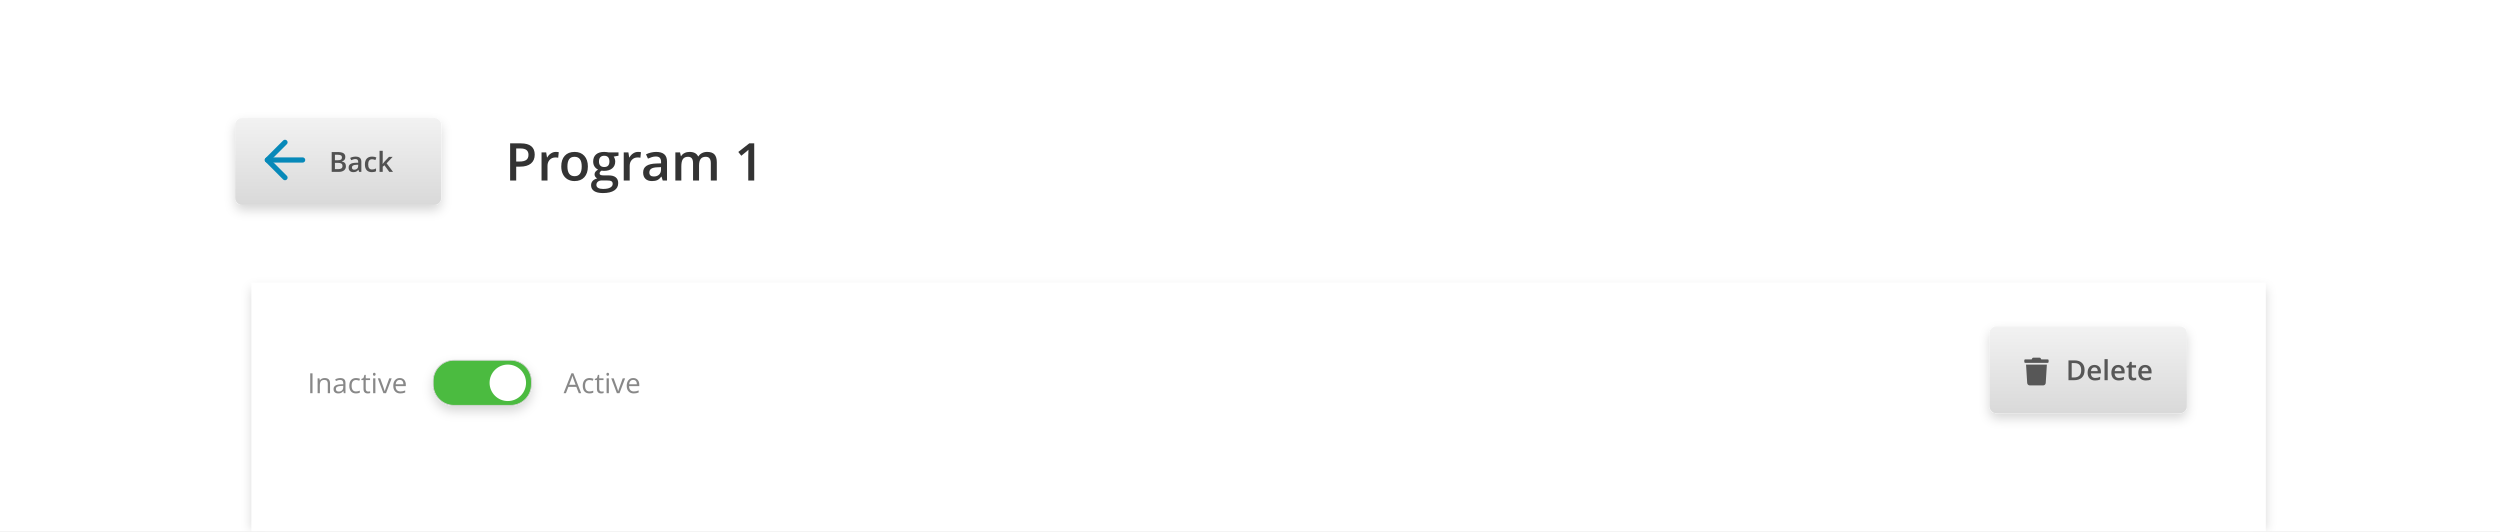
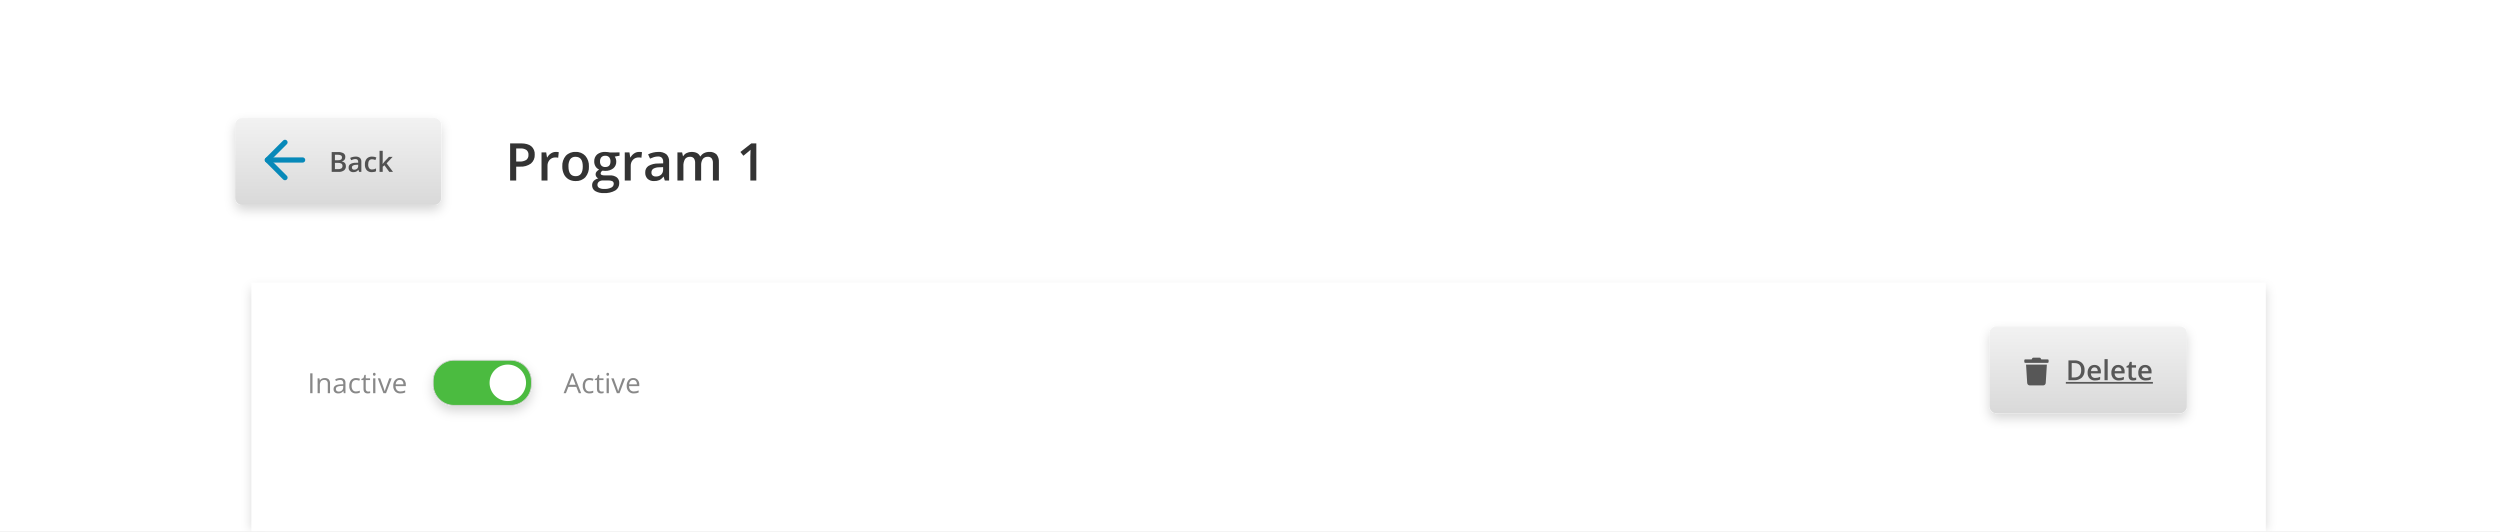
<svg xmlns="http://www.w3.org/2000/svg" width="1440" height="306" viewBox="0 0 1440 306">
  <defs>
    <filter id="a" x="136" y="157" width="1178" height="161" filterUnits="userSpaceOnUse">
      <feOffset dy="3" input="SourceAlpha" />
      <feGaussianBlur stdDeviation="3" result="b" />
      <feFlood flood-opacity="0.161" />
      <feComposite operator="in" in2="b" />
      <feComposite in="SourceGraphic" />
    </filter>
    <linearGradient id="c" x1="0.5" x2="0.5" y2="1" gradientUnits="objectBoundingBox">
      <stop offset="0" stop-color="#f2f2f2" />
      <stop offset="1" stop-color="#d9d9d9" />
    </linearGradient>
    <filter id="d" x="126.5" y="62" width="136.6" height="68" filterUnits="userSpaceOnUse">
      <feOffset dy="3" input="SourceAlpha" />
      <feGaussianBlur stdDeviation="3" result="e" />
      <feFlood flood-opacity="0.161" />
      <feComposite operator="in" in2="e" />
      <feComposite in="SourceGraphic" />
    </filter>
    <filter id="f" x="240.25" y="201.25" width="75.1" height="44.5" filterUnits="userSpaceOnUse">
      <feOffset dy="3" input="SourceAlpha" />
      <feGaussianBlur stdDeviation="3" result="g" />
      <feFlood flood-opacity="0.161" />
      <feComposite operator="in" in2="g" />
      <feComposite in="SourceGraphic" />
    </filter>
    <filter id="i" x="1137" y="182" width="131.6" height="68" filterUnits="userSpaceOnUse">
      <feOffset dy="3" input="SourceAlpha" />
      <feGaussianBlur stdDeviation="3" result="j" />
      <feFlood flood-opacity="0.161" />
      <feComposite operator="in" in2="j" />
      <feComposite in="SourceGraphic" />
    </filter>
    <clipPath id="l">
      <rect width="1440" height="306" />
    </clipPath>
  </defs>
  <g id="k" clip-path="url(#l)">
    <rect width="1440" height="306" fill="#fff" />
    <g transform="translate(0 -140)">
      <g transform="matrix(1, 0, 0, 1, 0, 140)" filter="url(#a)">
        <rect width="1160" height="143" transform="translate(145 163)" fill="#fff" />
      </g>
      <g transform="matrix(1, 0, 0, 1, 0, 140)" filter="url(#d)">
        <rect width="118.6" height="50" rx="4" transform="translate(135.5 68)" fill="url(#c)" />
      </g>
-       <text transform="translate(208 239)" fill="#515151" font-size="16" font-family="OpenSans-Semibold, Open Sans" font-weight="600">
-         <tspan x="-18.457" y="0">Back</tspan>
-       </text>
-       <text transform="translate(291 244)" fill="#333" font-size="30" font-family="OpenSans-Semibold, Open Sans" font-weight="600">
-         <tspan x="0" y="0">Program 1</tspan>
-       </text>
+       <path d="M-16.949-11.422h3.391a6.435,6.435,0,0,1,3.41.688A2.407,2.407,0,0,1-9.1-8.562,2.632,2.632,0,0,1-9.613-6.9a2.306,2.306,0,0,1-1.484.836v.078a2.947,2.947,0,0,1,1.77.895,2.706,2.706,0,0,1,.566,1.809A2.932,2.932,0,0,1-9.836-.871,4.621,4.621,0,0,1-12.824,0h-4.125ZM-15.082-6.7h1.8a3.077,3.077,0,0,0,1.711-.371,1.421,1.421,0,0,0,.539-1.262A1.264,1.264,0,0,0-11.617-9.5a3.635,3.635,0,0,0-1.848-.359h-1.617Zm0,1.516V-1.57H-13.1a2.921,2.921,0,0,0,1.77-.449,1.658,1.658,0,0,0,.6-1.418,1.506,1.506,0,0,0-.609-1.32,3.229,3.229,0,0,0-1.852-.43ZM-1.176,0l-.367-1.2h-.062A3.54,3.54,0,0,1-2.863-.129,3.978,3.978,0,0,1-4.488.156,2.75,2.75,0,0,1-6.477-.531a2.573,2.573,0,0,1-.715-1.945A2.284,2.284,0,0,1-6.2-4.492a5.721,5.721,0,0,1,3.023-.742l1.492-.047v-.461A1.747,1.747,0,0,0-2.07-6.98a1.577,1.577,0,0,0-1.2-.41,4.147,4.147,0,0,0-1.273.2,9.61,9.61,0,0,0-1.172.461l-.594-1.312A6.39,6.39,0,0,1-4.77-8.605,7.083,7.083,0,0,1-3.191-8.8,3.738,3.738,0,0,1-.7-8.078,2.814,2.814,0,0,1,.137-5.82V0ZM-3.91-1.25A2.274,2.274,0,0,0-2.3-1.809,2.025,2.025,0,0,0-1.7-3.375v-.75l-1.109.047A3.8,3.8,0,0,0-4.7-3.645a1.317,1.317,0,0,0-.59,1.184,1.155,1.155,0,0,0,.344.895A1.477,1.477,0,0,0-3.91-1.25ZM6.184.156A3.783,3.783,0,0,1,3.2-.988a4.782,4.782,0,0,1-1.02-3.285A4.809,4.809,0,0,1,3.25-7.625,3.956,3.956,0,0,1,6.332-8.8a5.776,5.776,0,0,1,2.461.508L8.238-6.812a5.56,5.56,0,0,0-1.922-.453q-2.242,0-2.242,2.977a3.565,3.565,0,0,0,.559,2.184,1.934,1.934,0,0,0,1.637.73,4.7,4.7,0,0,0,2.32-.609v1.6A3.626,3.626,0,0,1,7.539.031,6.305,6.305,0,0,1,6.184.156Zm6.211-4.719,1.039-1.3,2.609-2.781H18.16L14.684-4.93,18.379,0H16.223L13.449-3.789l-1.008.828V0h-1.82V-12.156h1.82v5.93l-.094,1.664Z" transform="translate(208 239)" fill="#515151" />
+       <path d="M17.007-14.941A6.245,6.245,0,0,1,14.81-9.8,9.68,9.68,0,0,1,8.555-8.013H6.328V0h-3.5V-21.416H8.994q4.014,0,6.013,1.641A5.889,5.889,0,0,1,17.007-14.941ZM6.328-10.957h1.86a6.666,6.666,0,0,0,3.955-.937,3.412,3.412,0,0,0,1.26-2.93,3.324,3.324,0,0,0-1.128-2.754,5.571,5.571,0,0,0-3.516-.908H6.328Zm22.808-5.537a8.287,8.287,0,0,1,1.714.146l-.337,3.208a6.506,6.506,0,0,0-1.523-.176,4.409,4.409,0,0,0-3.347,1.348,4.871,4.871,0,0,0-1.282,3.5V0H20.918V-16.2h2.7l.454,2.856h.176a6.419,6.419,0,0,1,2.1-2.3A5,5,0,0,1,29.136-16.494ZM48.223-8.13a8.843,8.843,0,0,1-2.036,6.2A7.3,7.3,0,0,1,40.518.293,7.767,7.767,0,0,1,36.5-.732a6.769,6.769,0,0,1-2.681-2.944,10.028,10.028,0,0,1-.937-4.453,8.783,8.783,0,0,1,2.021-6.152,7.329,7.329,0,0,1,5.7-2.212,7.137,7.137,0,0,1,5.566,2.263A8.742,8.742,0,0,1,48.223-8.13Zm-11.792,0q0,5.61,4.146,5.61,4.1,0,4.1-5.61,0-5.552-4.131-5.552A3.522,3.522,0,0,0,37.4-12.246,7.305,7.305,0,0,0,36.431-8.13ZM65.859-16.2v1.89l-2.769.513a4.469,4.469,0,0,1,.63,1.26,4.97,4.97,0,0,1,.249,1.582,4.847,4.847,0,0,1-1.729,3.94A7.233,7.233,0,0,1,57.48-5.581,7.719,7.719,0,0,1,56.074-5.7a1.939,1.939,0,0,0-1.113,1.611.9.9,0,0,0,.52.835,4.5,4.5,0,0,0,1.912.278H60.22a6.286,6.286,0,0,1,4.072,1.143,4.02,4.02,0,0,1,1.392,3.3,4.793,4.793,0,0,1-2.271,4.248,11.955,11.955,0,0,1-6.562,1.494A9.057,9.057,0,0,1,51.8,6.035,3.788,3.788,0,0,1,50.054,2.7,3.554,3.554,0,0,1,51,.183,5.063,5.063,0,0,1,53.643-1.23a2.587,2.587,0,0,1-1.135-.945,2.385,2.385,0,0,1-.447-1.37,2.358,2.358,0,0,1,.513-1.538A5.915,5.915,0,0,1,54.1-6.328a4.512,4.512,0,0,1-2.043-1.765,5.192,5.192,0,0,1-.784-2.864,5.134,5.134,0,0,1,1.663-4.087,6.99,6.99,0,0,1,4.739-1.45,11.535,11.535,0,0,1,1.443.1,9.083,9.083,0,0,1,1.135.2ZM53.13,2.52a1.893,1.893,0,0,0,1,1.714,5.515,5.515,0,0,0,2.82.6,8.519,8.519,0,0,0,4.189-.806A2.415,2.415,0,0,0,62.52,1.89a1.6,1.6,0,0,0-.754-1.5A6.058,6.058,0,0,0,58.96-.059H56.353A3.664,3.664,0,0,0,54,.637,2.282,2.282,0,0,0,53.13,2.52Zm1.479-13.477a3.26,3.26,0,0,0,.784,2.344,2.964,2.964,0,0,0,2.249.82q2.988,0,2.988-3.193a3.622,3.622,0,0,0-.74-2.439,2.81,2.81,0,0,0-2.249-.857,2.9,2.9,0,0,0-2.263.85A3.572,3.572,0,0,0,54.609-10.957ZM77.08-16.494a8.287,8.287,0,0,1,1.714.146l-.337,3.208a6.506,6.506,0,0,0-1.523-.176,4.409,4.409,0,0,0-3.347,1.348,4.871,4.871,0,0,0-1.282,3.5V0H68.862V-16.2h2.7l.454,2.856h.176a6.419,6.419,0,0,1,2.1-2.3A5,5,0,0,1,77.08-16.494ZM91.934,0l-.688-2.256h-.117A6.637,6.637,0,0,1,88.77-.242a7.458,7.458,0,0,1-3.047.535A5.156,5.156,0,0,1,81.995-1a4.824,4.824,0,0,1-1.34-3.647,4.283,4.283,0,0,1,1.86-3.779,10.727,10.727,0,0,1,5.669-1.392l2.8-.088v-.864a3.276,3.276,0,0,0-.725-2.322,2.957,2.957,0,0,0-2.249-.769,7.775,7.775,0,0,0-2.388.366,18.019,18.019,0,0,0-2.2.864L82.31-15.088A11.981,11.981,0,0,1,85.2-16.135a13.28,13.28,0,0,1,2.959-.359,7.008,7.008,0,0,1,4.666,1.348,5.276,5.276,0,0,1,1.575,4.233V0ZM86.807-2.344a4.264,4.264,0,0,0,3.01-1.047,3.8,3.8,0,0,0,1.135-2.937V-7.734l-2.08.088a7.117,7.117,0,0,0-3.538.813,2.47,2.47,0,0,0-1.106,2.219,2.165,2.165,0,0,0,.645,1.677A2.769,2.769,0,0,0,86.807-2.344ZM112.852,0h-3.457V-9.99a4.53,4.53,0,0,0-.7-2.776,2.6,2.6,0,0,0-2.2-.916,3.352,3.352,0,0,0-2.922,1.3,7.606,7.606,0,0,0-.93,4.314V0H99.2V-16.2h2.7l.483,2.124h.176a4.488,4.488,0,0,1,1.956-1.787,6.306,6.306,0,0,1,2.82-.63q3.735,0,4.951,2.549h.234a4.939,4.939,0,0,1,2.021-1.875,6.416,6.416,0,0,1,2.988-.674,5.442,5.442,0,0,1,4.226,1.465,6.487,6.487,0,0,1,1.326,4.468V0h-3.442V-9.99a4.5,4.5,0,0,0-.71-2.776,2.616,2.616,0,0,0-2.2-.916,3.417,3.417,0,0,0-2.937,1.252,6.456,6.456,0,0,0-.93,3.845Zm31.787,0H141.2V-13.828q0-2.476.117-3.926-.337.352-.828.776t-3.289,2.7l-1.729-2.183,6.3-4.951h2.871Z" transform="translate(291 244)" fill="#333" />
      <g transform="translate(154 222)">
        <path d="M27.809,18H7.5" transform="translate(-7.5 -7.846)" fill="none" stroke="#0789b9" stroke-linecap="round" stroke-linejoin="round" stroke-width="3" />
        <path d="M17.654,27.809,7.5,17.654,17.654,7.5" transform="translate(-7.5 -7.5)" fill="none" stroke="#0789b9" stroke-linecap="round" stroke-linejoin="round" stroke-width="3" />
      </g>
-       <text transform="translate(205.848 366.465)" fill="#888" font-size="16" font-family="OpenSans, Open Sans">
-         <tspan x="-28.742" y="0">Inactive</tspan>
-       </text>
-       <text transform="translate(346.848 366.465)" fill="#888" font-size="16" font-family="OpenSans, Open Sans">
-         <tspan x="-22.215" y="0">Active</tspan>
-       </text>
+       <path d="M-27.172,0V-11.422h1.328V0Zm10.125,0V-5.539A2.235,2.235,0,0,0-17.523-7.1a1.941,1.941,0,0,0-1.492-.516,2.461,2.461,0,0,0-1.969.727,3.668,3.668,0,0,0-.625,2.4V0h-1.3V-8.562h1.055l.211,1.172h.063a2.648,2.648,0,0,1,1.117-.98,3.63,3.63,0,0,1,1.6-.348,3.252,3.252,0,0,1,2.328.746,3.175,3.175,0,0,1,.781,2.387V0ZM-7.82,0l-.258-1.219h-.062A3.6,3.6,0,0,1-9.418-.129a3.893,3.893,0,0,1-1.59.285A2.86,2.86,0,0,1-13-.5a2.394,2.394,0,0,1-.723-1.867q0-2.594,4.148-2.719l1.453-.047v-.531a2.171,2.171,0,0,0-.434-1.488,1.783,1.783,0,0,0-1.387-.48,5.65,5.65,0,0,0-2.422.656l-.4-.992a6.094,6.094,0,0,1,1.387-.539,6.006,6.006,0,0,1,1.512-.2,3.262,3.262,0,0,1,2.27.68,2.837,2.837,0,0,1,.738,2.18V0Zm-2.93-.914a2.632,2.632,0,0,0,1.9-.664,2.457,2.457,0,0,0,.691-1.859v-.773l-1.3.055a4.717,4.717,0,0,0-2.23.48,1.449,1.449,0,0,0-.684,1.324,1.336,1.336,0,0,0,.426,1.07A1.767,1.767,0,0,0-10.75-.914ZM-.766.156A3.654,3.654,0,0,1-3.645-.988a4.707,4.707,0,0,1-1.02-3.238,4.853,4.853,0,0,1,1.035-3.32A3.727,3.727,0,0,1-.68-8.719a5.852,5.852,0,0,1,1.234.133,4.066,4.066,0,0,1,.969.313l-.4,1.1a6.1,6.1,0,0,0-.937-.285,4.186,4.186,0,0,0-.9-.113q-2.609,0-2.609,3.328A3.963,3.963,0,0,0-2.684-1.82,2.215,2.215,0,0,0-.8-.977a5.769,5.769,0,0,0,2.2-.461V-.289A4.679,4.679,0,0,1-.766.156ZM6.2-.914a4.236,4.236,0,0,0,.664-.051,4.3,4.3,0,0,0,.508-.105v.992A2.371,2.371,0,0,1,6.746.09a4.664,4.664,0,0,1-.738.066q-2.484,0-2.484-2.617V-7.555H2.3V-8.18l1.227-.539.547-1.828h.75v1.984H7.3v1.008H4.82v5.039a1.734,1.734,0,0,0,.367,1.188A1.278,1.278,0,0,0,6.2-.914ZM10.375,0h-1.3V-8.562h1.3ZM8.969-10.883a.861.861,0,0,1,.219-.652.764.764,0,0,1,.547-.207.764.764,0,0,1,.539.211.846.846,0,0,1,.227.648.859.859,0,0,1-.227.652.757.757,0,0,1-.539.215.749.749,0,0,1-.547-.215A.877.877,0,0,1,8.969-10.883ZM15,0,11.75-8.562h1.391l1.844,5.078a24.035,24.035,0,0,1,.734,2.313h.063a17.467,17.467,0,0,1,.543-1.715q.457-1.3,2.051-5.676h1.391L16.516,0Zm9.758.156a3.934,3.934,0,0,1-3-1.156,4.476,4.476,0,0,1-1.1-3.211A4.964,4.964,0,0,1,21.684-7.5a3.387,3.387,0,0,1,2.738-1.219A3.229,3.229,0,0,1,26.969-7.66a4.057,4.057,0,0,1,.938,2.793v.82h-5.9a3.394,3.394,0,0,0,.762,2.289A2.635,2.635,0,0,0,24.8-.977a6.9,6.9,0,0,0,2.734-.578V-.4a6.863,6.863,0,0,1-1.3.426A7.31,7.31,0,0,1,24.758.156Zm-.352-7.789a2.118,2.118,0,0,0-1.645.672A3.1,3.1,0,0,0,22.039-5.1h4.477a2.851,2.851,0,0,0-.547-1.879A1.925,1.925,0,0,0,24.406-7.633Z" transform="translate(205.848 366.465)" fill="#888" />
+       <path d="M-13.465,0l-1.422-3.633h-4.578L-20.871,0h-1.344L-17.7-11.469h1.117L-12.09,0ZM-15.3-4.828l-1.328-3.539q-.258-.672-.531-1.648a14.8,14.8,0,0,1-.492,1.648L-19-4.828ZM-7.293.156A3.654,3.654,0,0,1-10.172-.988a4.707,4.707,0,0,1-1.02-3.238,4.853,4.853,0,0,1,1.035-3.32A3.727,3.727,0,0,1-7.207-8.719a5.852,5.852,0,0,1,1.234.133A4.066,4.066,0,0,1-5-8.273l-.4,1.1a6.1,6.1,0,0,0-.937-.285,4.186,4.186,0,0,0-.9-.113q-2.609,0-2.609,3.328A3.963,3.963,0,0,0-9.211-1.82a2.215,2.215,0,0,0,1.887.844,5.769,5.769,0,0,0,2.2-.461V-.289A4.679,4.679,0,0,1-7.293.156ZM-.332-.914A4.236,4.236,0,0,0,.332-.965,4.3,4.3,0,0,0,.84-1.07v.992A2.371,2.371,0,0,1,.219.09,4.664,4.664,0,0,1-.52.156Q-3,.156-3-2.461V-7.555H-4.23V-8.18L-3-8.719l.547-1.828h.75v1.984H.777v1.008H-1.707v5.039A1.734,1.734,0,0,0-1.34-1.328,1.278,1.278,0,0,0-.332-.914ZM3.848,0h-1.3V-8.562h1.3ZM2.441-10.883a.861.861,0,0,1,.219-.652.764.764,0,0,1,.547-.207.764.764,0,0,1,.539.211.846.846,0,0,1,.227.648.859.859,0,0,1-.227.652.757.757,0,0,1-.539.215.749.749,0,0,1-.547-.215A.877.877,0,0,1,2.441-10.883ZM8.473,0,5.223-8.562H6.613L8.457-3.484a24.035,24.035,0,0,1,.734,2.313h.063A17.467,17.467,0,0,1,9.8-2.887q.457-1.3,2.051-5.676h1.391L9.988,0ZM18.23.156a3.934,3.934,0,0,1-3-1.156,4.476,4.476,0,0,1-1.1-3.211A4.964,4.964,0,0,1,15.156-7.5a3.387,3.387,0,0,1,2.738-1.219A3.229,3.229,0,0,1,20.441-7.66a4.057,4.057,0,0,1,.938,2.793v.82h-5.9a3.394,3.394,0,0,0,.762,2.289,2.635,2.635,0,0,0,2.035.781,6.9,6.9,0,0,0,2.734-.578V-.4a6.863,6.863,0,0,1-1.3.426A7.31,7.31,0,0,1,18.23.156Zm-.352-7.789a2.118,2.118,0,0,0-1.645.672A3.1,3.1,0,0,0,15.512-5.1h4.477a2.851,2.851,0,0,0-.547-1.879A1.925,1.925,0,0,0,17.879-7.633Z" transform="translate(346.848 366.465)" fill="#888" />
      <g transform="translate(249.5 347.5)">
        <g transform="matrix(1, 0, 0, 1, -249.5, -207.5)" filter="url(#f)">
          <rect width="56.6" height="26" rx="12" transform="translate(249.5 207.5)" fill="#4bbb40" stroke="#d3d3d3" stroke-width="0.5" />
        </g>
        <circle cx="10.5" cy="10.5" r="10.5" transform="translate(32.5 2.5)" fill="#fff" />
      </g>
      <g transform="matrix(1, 0, 0, 1, 0, 140)" filter="url(#i)">
        <rect width="113.6" height="50" rx="4" transform="translate(1146 188)" fill="url(#c)" />
      </g>
-       <text transform="translate(1215 359)" fill="#575757" font-size="16" font-family="OpenSans-Semibold, Open Sans" font-weight="600" text-decoration="underline">
-         <tspan x="-25.074" y="0">Delete</tspan>
-       </text>
+       <path d="M-14.277-5.82A5.692,5.692,0,0,1-15.848-1.5,6.307,6.307,0,0,1-20.371,0h-3.2V-11.422h3.531a5.843,5.843,0,0,1,4.242,1.469A5.488,5.488,0,0,1-14.277-5.82Zm-1.969.063q0-4.1-3.836-4.1H-21.7V-1.57h1.328Q-16.246-1.57-16.246-5.758Zm8,5.914A4.18,4.18,0,0,1-11.4-1.02a4.463,4.463,0,0,1-1.137-3.238A4.9,4.9,0,0,1-11.48-7.586,3.643,3.643,0,0,1-8.582-8.8a3.561,3.561,0,0,1,2.7,1.039A3.97,3.97,0,0,1-4.887-4.9v.992h-5.758a2.838,2.838,0,0,0,.68,1.934,2.367,2.367,0,0,0,1.8.676,6.662,6.662,0,0,0,1.426-.145,7.474,7.474,0,0,0,1.418-.48V-.43A5.637,5.637,0,0,1-6.676.023,8.336,8.336,0,0,1-8.246.156Zm-.336-7.562a1.845,1.845,0,0,0-1.4.555,2.644,2.644,0,0,0-.629,1.617h3.922a2.392,2.392,0,0,0-.516-1.621A1.764,1.764,0,0,0-8.582-7.406ZM-.965,0H-2.8V-12.156H-.965Zm6.4.156A4.18,4.18,0,0,1,2.281-1.02,4.463,4.463,0,0,1,1.145-4.258,4.9,4.9,0,0,1,2.2-7.586,3.643,3.643,0,0,1,5.1-8.8,3.561,3.561,0,0,1,7.8-7.758,3.97,3.97,0,0,1,8.793-4.9v.992H3.035a2.838,2.838,0,0,0,.68,1.934,2.367,2.367,0,0,0,1.8.676,6.662,6.662,0,0,0,1.426-.145,7.474,7.474,0,0,0,1.418-.48V-.43A5.637,5.637,0,0,1,7,.023,8.336,8.336,0,0,1,5.434.156ZM5.1-7.406a1.845,1.845,0,0,0-1.4.555,2.644,2.644,0,0,0-.629,1.617H6.988a2.392,2.392,0,0,0-.516-1.621A1.764,1.764,0,0,0,5.1-7.406Zm9,6.078a4.465,4.465,0,0,0,1.344-.211V-.156a3.706,3.706,0,0,1-.785.223,5.409,5.409,0,0,1-1,.09q-2.609,0-2.609-2.75V-7.25H9.871v-.812l1.266-.672.625-1.828h1.133v1.922h2.461V-7.25H12.895v4.625a1.3,1.3,0,0,0,.332.98A1.21,1.21,0,0,0,14.1-1.328ZM20.941.156A4.18,4.18,0,0,1,17.789-1.02a4.463,4.463,0,0,1-1.137-3.238,4.9,4.9,0,0,1,1.055-3.328,3.643,3.643,0,0,1,2.9-1.211,3.561,3.561,0,0,1,2.7,1.039A3.97,3.97,0,0,1,24.3-4.9v.992H18.543a2.838,2.838,0,0,0,.68,1.934,2.367,2.367,0,0,0,1.8.676,6.662,6.662,0,0,0,1.426-.145,7.474,7.474,0,0,0,1.418-.48V-.43a5.637,5.637,0,0,1-1.359.453A8.336,8.336,0,0,1,20.941.156Zm-.336-7.562a1.845,1.845,0,0,0-1.4.555,2.644,2.644,0,0,0-.629,1.617H22.5a2.392,2.392,0,0,0-.516-1.621A1.764,1.764,0,0,0,20.605-7.406ZM-25.074,1H25.074V2H-25.074Z" transform="translate(1215 359)" fill="#575757" />
      <path d="M13.5,1H9.75L9.456.416A.75.75,0,0,0,8.784,0H5.212a.741.741,0,0,0-.669.416L4.25,1H.5a.5.5,0,0,0-.5.5v1A.5.5,0,0,0,.5,3h13a.5.5,0,0,0,.5-.5v-1A.5.5,0,0,0,13.5,1ZM1.663,14.594A1.5,1.5,0,0,0,3.159,16h7.681a1.5,1.5,0,0,0,1.5-1.406L13,4H1Z" transform="translate(1166 346)" fill="#575757" />
    </g>
  </g>
</svg>
